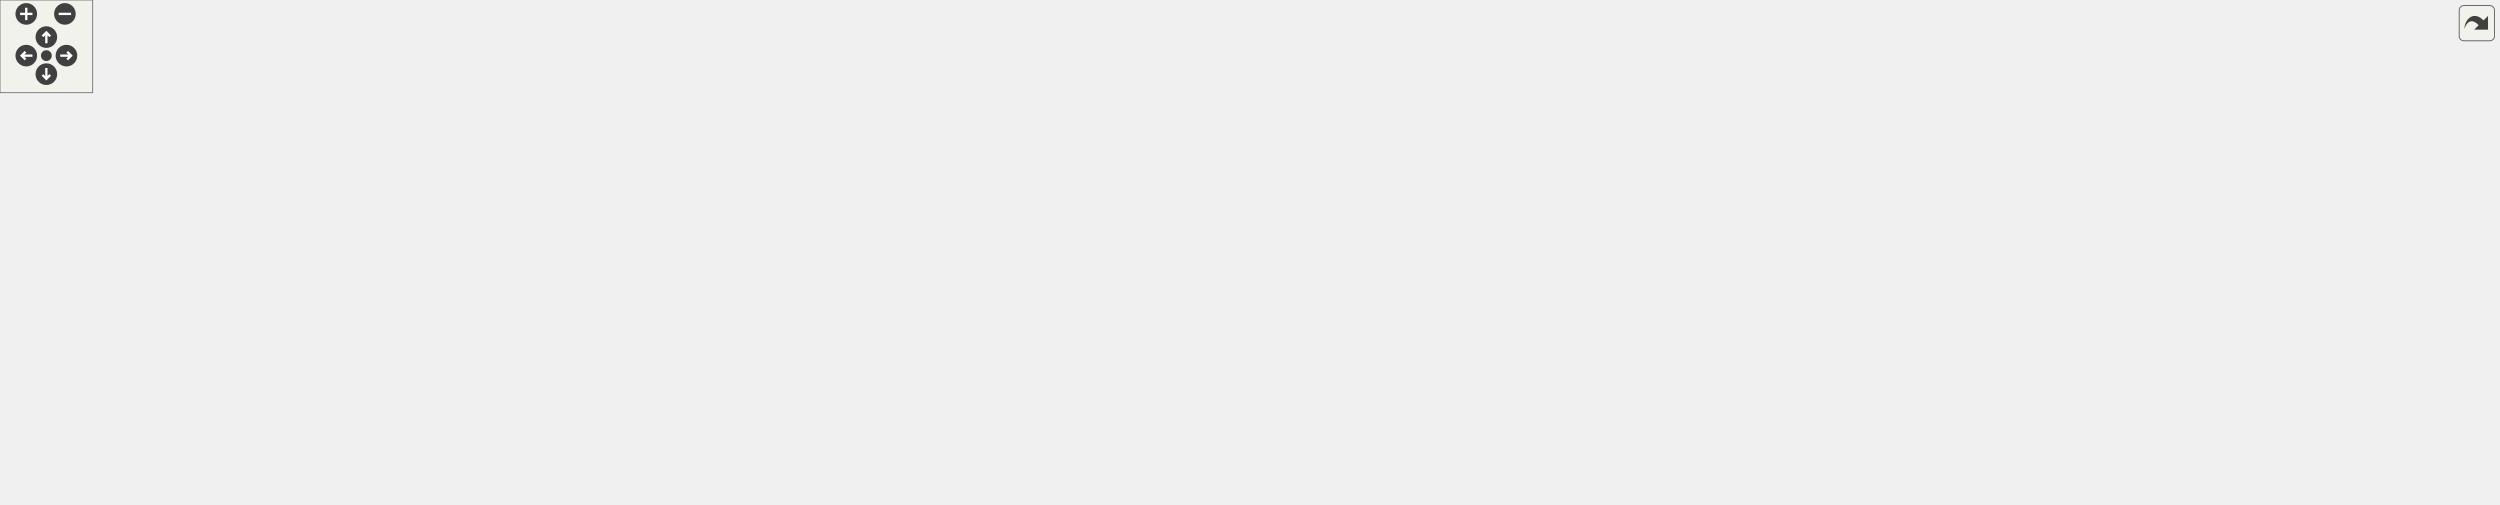
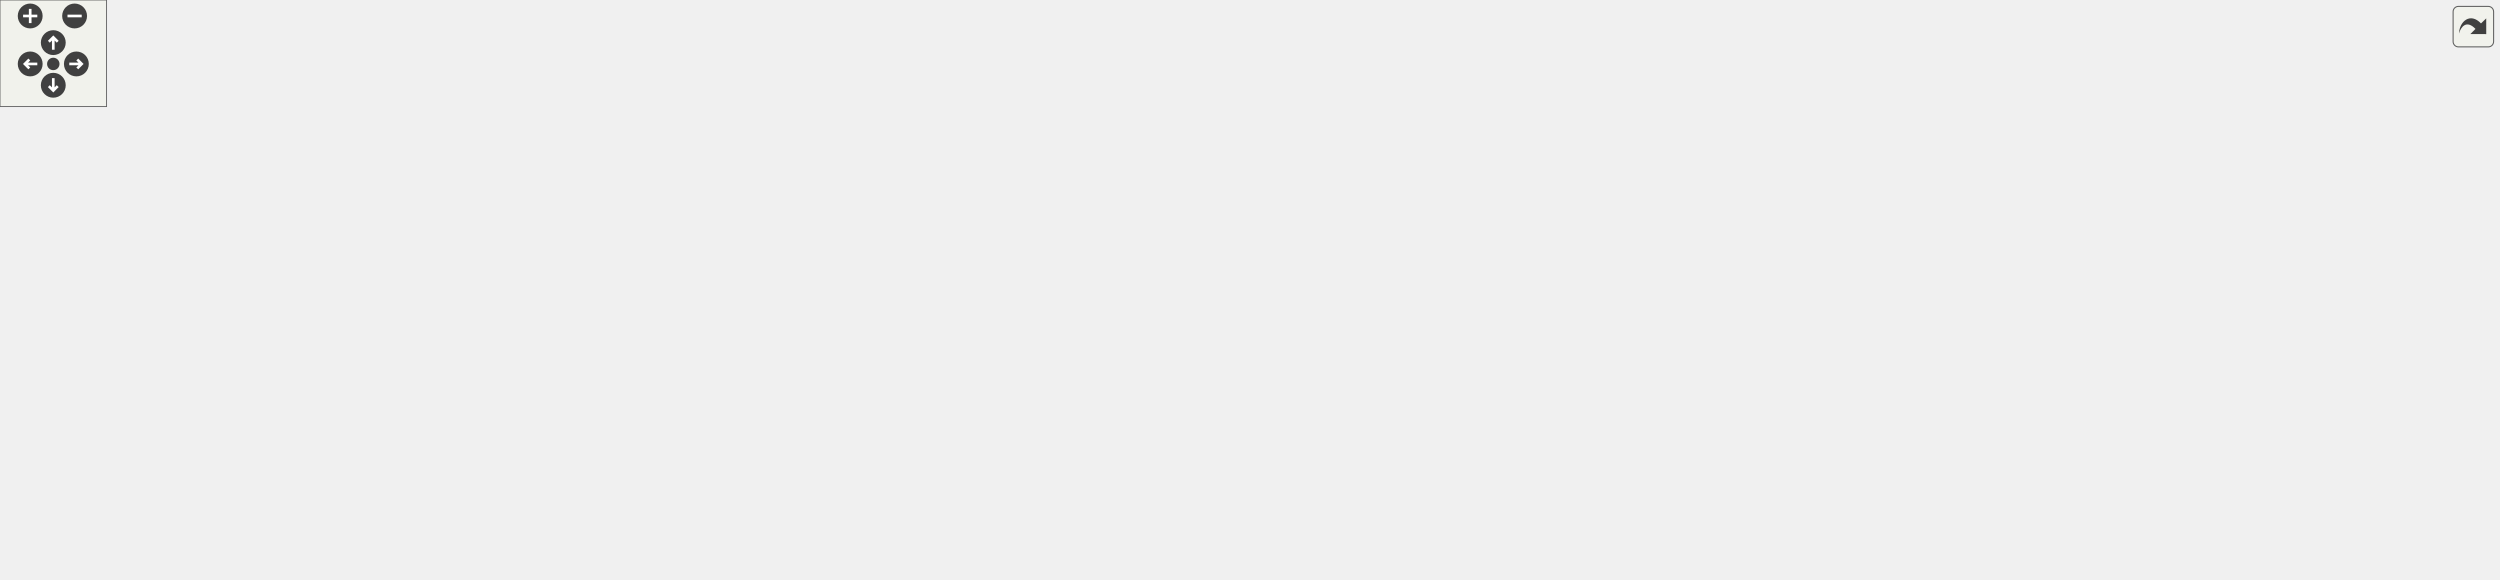
<svg xmlns="http://www.w3.org/2000/svg" xmlns:xlink="http://www.w3.org/1999/xlink" id="main" version="1.1" xml:space="preserve">
  <style type="text/css">
.edge:hover path { stroke: red; }
.edge:hover polygon { stroke: red; fill: red; }
</style>
  <defs>
    <circle id="rim" cx="0" cy="0" r="7" />
    <circle id="rim2" cx="0" cy="0" r="3.5" />
    <g id="zoomPlus">
      <use xlink:href="#rim" fill="#404040">
        <set attributeName="fill" to="#808080" begin="zoomplus.mouseover" end="zoomplus.mouseout" />
      </use>
      <path d="M-4,0h8M0,-4v8" fill="none" stroke="white" stroke-width="1.5" pointer-events="none" />
    </g>
    <g id="zoomMin">
      <use xlink:href="#rim" fill="#404040">
        <set attributeName="fill" to="#808080" begin="zoomminus.mouseover" end="zoomminus.mouseout" />
      </use>
      <path d="M-4,0h8" fill="none" stroke="white" stroke-width="1.5" pointer-events="none" />
    </g>
    <g id="dirArrow">
      <path fill="none" stroke="white" stroke-width="1.5" d="M0,-3.0v7 M-2.5,-0.5L0,-3.0L2.5,-0.5" />
    </g>
    <g id="resetDef">
      <use xlink:href="#rim2" fill="#404040">
        <set attributeName="fill" to="#808080" begin="reset.mouseover" end="reset.mouseout" />
      </use>
    </g>
  </defs>
  <svg id="graph" class="graph">
    <g id="viewport">
      <g id="node1" class="node">
        <g id="a_node1">
          <a xlink:title=" ">
-             <polygon fill="#bfbfbf" stroke="black" points="970,-235.5 970,-265.5 1095,-265.5 1095,-235.5 970,-235.5" />
-             <text text-anchor="start" x="978" y="-253.5" font-family="Helvetica,sans-Serif" font-size="10.00">sources/render/hitable</text>
-             <text text-anchor="middle" x="1032.5" y="-242.5" font-family="Helvetica,sans-Serif" font-size="10.00">/hit_plane.c</text>
+             <polygon fill="#bfbfbf" stroke="black" points="893.5,-235.5 893.5,-265.5 1018.5,-265.5 1018.5,-235.5 893.5,-235.5" />
+             <text text-anchor="start" x="901.5" y="-253.5" font-family="Helvetica,sans-Serif" font-size="10.00">sources/render/hitable</text>
+             <text text-anchor="middle" x="956" y="-242.5" font-family="Helvetica,sans-Serif" font-size="10.00">/hit_plane.c</text>
          </a>
        </g>
      </g>
      <g id="node2" class="node">
        <g id="a_node2">
          <a xlink:href="minirt_8h.html" target="_top" xlink:title=" ">
-             <polygon fill="none" stroke="black" points="1005,-179.5 1005,-198.5 1060,-198.5 1060,-179.5 1005,-179.5" />
-             <text text-anchor="middle" x="1032.5" y="-186.5" font-family="Helvetica,sans-Serif" font-size="10.00">minirt.h</text>
+             <polygon fill="none" stroke="black" points="928.5,-179.5 928.5,-198.5 983.5,-198.5 983.5,-179.5 928.5,-179.5" />
+             <text text-anchor="middle" x="956" y="-186.5" font-family="Helvetica,sans-Serif" font-size="10.00">minirt.h</text>
          </a>
        </g>
      </g>
      <g id="edge1" class="edge">
-         <path fill="none" stroke="midnightblue" d="M1032.5,-235.4C1032.5,-227.47 1032.5,-217.46 1032.5,-208.86" />
-         <polygon fill="midnightblue" stroke="midnightblue" points="1036,-208.66 1032.5,-198.66 1029,-208.66 1036,-208.66" />
+         <path fill="none" stroke="midnightblue" d="M956,-235.4C956,-227.47 956,-217.46 956,-208.86" />
+         <polygon fill="midnightblue" stroke="midnightblue" points="959.5,-208.66 956,-198.66 952.5,-208.66 959.5,-208.66" />
      </g>
      <g id="node3" class="node">
        <g id="a_node3">
          <a xlink:href="libft_8h.html" target="_top" xlink:title=" ">
-             <polygon fill="none" stroke="black" points="461.5,-123.5 461.5,-142.5 527.5,-142.5 527.5,-123.5 461.5,-123.5" />
-             <text text-anchor="middle" x="494.5" y="-130.5" font-family="Helvetica,sans-Serif" font-size="10.00">libft/libft.h</text>
+             <polygon fill="none" stroke="black" points="429,-123.5 429,-142.5 495,-142.5 495,-123.5 429,-123.5" />
+             <text text-anchor="middle" x="462" y="-130.5" font-family="Helvetica,sans-Serif" font-size="10.00">libft/libft.h</text>
          </a>
        </g>
      </g>
      <g id="edge2" class="edge">
-         <path fill="none" stroke="midnightblue" d="M1004.71,-185.21C916.83,-176.39 644.52,-149.06 537.92,-138.36" />
-         <polygon fill="midnightblue" stroke="midnightblue" points="538.13,-134.86 527.84,-137.35 537.44,-141.83 538.13,-134.86" />
+         <path fill="none" stroke="midnightblue" d="M928.38,-184.98C846.45,-176.02 604.3,-149.55 505.11,-138.71" />
+         <polygon fill="midnightblue" stroke="midnightblue" points="505.45,-135.23 495.13,-137.62 504.69,-142.19 505.45,-135.23" />
+       </g>
+       <g id="node5" class="node">
+         <g id="a_node5">
+           <a xlink:title=" ">
+             <polygon fill="none" stroke="#bfbfbf" points="0,-62 0,-81 62,-81 62,-62 0,-62" />
+             <text text-anchor="middle" x="31" y="-69" font-family="Helvetica,sans-Serif" font-size="10.00">stdbool.h</text>
+           </a>
+         </g>
+       </g>
+       <g id="edge46" class="edge">
+         <path fill="none" stroke="midnightblue" d="M928.3,-188.01C836.22,-187.65 532.18,-183.26 285,-143 187.96,-127.2 164.87,-116.23 71,-87 68.44,-86.2 65.81,-85.34 63.17,-84.45" />
+         <polygon fill="midnightblue" stroke="midnightblue" points="64.32,-81.14 53.72,-81.15 62.01,-87.75 64.32,-81.14" />
      </g>
      <g id="node6" class="node">
        <g id="a_node6">
          <a xlink:title=" ">
-             <polygon fill="none" stroke="#bfbfbf" points="0,-62 0,-81 51,-81 51,-62 0,-62" />
-             <text text-anchor="middle" x="25.5" y="-69" font-family="Helvetica,sans-Serif" font-size="10.00">errno.h</text>
+             <polygon fill="none" stroke="#bfbfbf" points="80.5,-62 80.5,-81 131.5,-81 131.5,-62 80.5,-62" />
+             <text text-anchor="middle" x="106" y="-69" font-family="Helvetica,sans-Serif" font-size="10.00">errno.h</text>
          </a>
        </g>
      </g>
      <g id="edge43" class="edge">
-         <path fill="none" stroke="midnightblue" d="M1004.97,-186.49C921.59,-181.79 664.58,-166.31 452.5,-143 277.13,-123.72 229.43,-134.46 59.5,-87 57.21,-86.36 54.86,-85.6 52.53,-84.77" />
-         <polygon fill="midnightblue" stroke="midnightblue" points="53.77,-81.49 43.18,-81.08 51.2,-88 53.77,-81.49" />
+         <path fill="none" stroke="midnightblue" d="M928.26,-186.79C848.77,-183.09 613.47,-170.45 420,-143 294.78,-125.24 261.99,-123.82 141,-87 138.72,-86.31 136.38,-85.52 134.05,-84.67" />
+         <polygon fill="midnightblue" stroke="midnightblue" points="135.23,-81.38 124.65,-81.01 132.69,-87.9 135.23,-81.38" />
      </g>
      <g id="node9" class="node">
        <g id="a_node9">
          <a xlink:title=" ">
-             <polygon fill="none" stroke="#bfbfbf" points="682,-0.5 682,-19.5 735,-19.5 735,-0.5 682,-0.5" />
-             <text text-anchor="middle" x="708.5" y="-7.5" font-family="Helvetica,sans-Serif" font-size="10.00">stdlib.h</text>
-           </a>
-         </g>
-       </g>
-       <g id="edge45" class="edge">
-         <path fill="none" stroke="midnightblue" d="M1004.85,-185.59C972.12,-181.53 917.3,-170.82 879.5,-143 842.07,-115.46 857.61,-85.25 821.5,-56 809.24,-46.07 772.81,-32.41 744.59,-22.75" />
-         <polygon fill="midnightblue" stroke="midnightblue" points="745.6,-19.39 735.01,-19.51 743.36,-26.03 745.6,-19.39" />
+             <polygon fill="none" stroke="#bfbfbf" points="471.5,-0.5 471.5,-19.5 524.5,-19.5 524.5,-0.5 471.5,-0.5" />
+             <text text-anchor="middle" x="498" y="-7.5" font-family="Helvetica,sans-Serif" font-size="10.00">stdlib.h</text>
+           </a>
+         </g>
+       </g>
+       <g id="edge47" class="edge">
+         <path fill="none" stroke="midnightblue" d="M928.49,-183.9C888.67,-177.33 818.05,-163.12 803,-143 785.69,-119.87 825.53,-113.92 836,-87 840.99,-74.16 845.15,-66.3 836,-56 792.91,-7.48 615.82,-30.28 534.96,-19.86" />
+         <polygon fill="midnightblue" stroke="midnightblue" points="535.09,-16.34 524.67,-18.25 534.01,-23.26 535.09,-16.34" />
      </g>
      <g id="node17" class="node">
        <g id="a_node17">
          <a xlink:href="matrices_8h.html" target="_top" xlink:title=" ">
-             <polygon fill="none" stroke="black" points="888.5,-123.5 888.5,-142.5 956.5,-142.5 956.5,-123.5 888.5,-123.5" />
-             <text text-anchor="middle" x="922.5" y="-130.5" font-family="Helvetica,sans-Serif" font-size="10.00">matrices.h</text>
+             <polygon fill="none" stroke="black" points="812,-123.5 812,-142.5 880,-142.5 880,-123.5 812,-123.5" />
+             <text text-anchor="middle" x="846" y="-130.5" font-family="Helvetica,sans-Serif" font-size="10.00">matrices.h</text>
          </a>
        </g>
      </g>
      <g id="edge27" class="edge">
-         <path fill="none" stroke="midnightblue" d="M1014.83,-179.32C997.11,-170.62 969.6,-157.12 949.21,-147.11" />
-         <polygon fill="midnightblue" stroke="midnightblue" points="950.65,-143.92 940.13,-142.65 947.56,-150.2 950.65,-143.92" />
+         <path fill="none" stroke="midnightblue" d="M938.33,-179.32C920.61,-170.62 893.1,-157.12 872.71,-147.11" />
+         <polygon fill="midnightblue" stroke="midnightblue" points="874.15,-143.92 863.63,-142.65 871.06,-150.2 874.15,-143.92" />
      </g>
      <g id="node18" class="node">
        <g id="a_node18">
          <a xlink:href="mlx_8h.html" target="_top" xlink:title=" ">
-             <polygon fill="none" stroke="black" points="975,-123.5 975,-142.5 1090,-142.5 1090,-123.5 975,-123.5" />
-             <text text-anchor="middle" x="1032.5" y="-130.5" font-family="Helvetica,sans-Serif" font-size="10.00">minilibx-linux/mlx.h</text>
+             <polygon fill="none" stroke="black" points="898.5,-123.5 898.5,-142.5 1013.5,-142.5 1013.5,-123.5 898.5,-123.5" />
+             <text text-anchor="middle" x="956" y="-130.5" font-family="Helvetica,sans-Serif" font-size="10.00">minilibx-linux/mlx.h</text>
          </a>
        </g>
      </g>
      <g id="edge28" class="edge">
-         <path fill="none" stroke="midnightblue" d="M1032.5,-179.08C1032.5,-172.01 1032.5,-161.86 1032.5,-152.99" />
-         <polygon fill="midnightblue" stroke="midnightblue" points="1036,-152.75 1032.5,-142.75 1029,-152.75 1036,-152.75" />
+         <path fill="none" stroke="midnightblue" d="M956,-179.08C956,-172.01 956,-161.86 956,-152.99" />
+         <polygon fill="midnightblue" stroke="midnightblue" points="959.5,-152.75 956,-142.75 952.5,-152.75 959.5,-152.75" />
      </g>
      <g id="node19" class="node">
        <g id="a_node19">
          <a xlink:href="mlx__int_8h.html" target="_top" xlink:title=" ">
-             <polygon fill="none" stroke="black" points="1065.5,-56.5 1065.5,-86.5 1171.5,-86.5 1171.5,-56.5 1065.5,-56.5" />
-             <text text-anchor="start" x="1073.5" y="-74.5" font-family="Helvetica,sans-Serif" font-size="10.00">minilibx-linux/mlx</text>
-             <text text-anchor="middle" x="1118.5" y="-63.5" font-family="Helvetica,sans-Serif" font-size="10.00">_int.h</text>
+             <polygon fill="none" stroke="black" points="912,-56.5 912,-86.5 1018,-86.5 1018,-56.5 912,-56.5" />
+             <text text-anchor="start" x="920" y="-74.5" font-family="Helvetica,sans-Serif" font-size="10.00">minilibx-linux/mlx</text>
+             <text text-anchor="middle" x="965" y="-63.5" font-family="Helvetica,sans-Serif" font-size="10.00">_int.h</text>
          </a>
        </g>
      </g>
      <g id="edge29" class="edge">
-         <path fill="none" stroke="midnightblue" d="M1051.72,-179.47C1066.59,-171.92 1086.58,-159.54 1098.5,-143 1108.22,-129.51 1113.23,-111.42 1115.8,-96.94" />
-         <polygon fill="midnightblue" stroke="midnightblue" points="1119.31,-97.12 1117.33,-86.71 1112.39,-96.08 1119.31,-97.12" />
+         <path fill="none" stroke="midnightblue" d="M978.46,-179.38C993.77,-172.18 1012.86,-160.29 1022,-143 1031.8,-124.46 1015.97,-106.13 998.53,-92.81" />
+         <polygon fill="midnightblue" stroke="midnightblue" points="1000.11,-89.64 989.94,-86.69 996.05,-95.34 1000.11,-89.64" />
      </g>
      <g id="node29" class="node">
        <g id="a_node29">
          <a xlink:href="vector_8h.html" target="_top" xlink:title=" ">
-             <polygon fill="none" stroke="black" points="1146.5,-123.5 1146.5,-142.5 1202.5,-142.5 1202.5,-123.5 1146.5,-123.5" />
-             <text text-anchor="middle" x="1174.5" y="-130.5" font-family="Helvetica,sans-Serif" font-size="10.00">vector.h</text>
+             <polygon fill="none" stroke="black" points="1070,-123.5 1070,-142.5 1126,-142.5 1126,-123.5 1070,-123.5" />
+             <text text-anchor="middle" x="1098" y="-130.5" font-family="Helvetica,sans-Serif" font-size="10.00">vector.h</text>
          </a>
        </g>
      </g>
      <g id="edge42" class="edge">
-         <path fill="none" stroke="midnightblue" d="M1055,-179.44C1078.58,-170.48 1115.82,-156.31 1142.46,-146.18" />
-         <polygon fill="midnightblue" stroke="midnightblue" points="1144,-149.34 1152.1,-142.52 1141.51,-142.8 1144,-149.34" />
+         <path fill="none" stroke="midnightblue" d="M978.5,-179.44C1002.08,-170.48 1039.32,-156.31 1065.96,-146.18" />
+         <polygon fill="midnightblue" stroke="midnightblue" points="1067.5,-149.34 1075.6,-142.52 1065.01,-142.8 1067.5,-149.34" />
      </g>
      <g id="node30" class="node">
        <g id="a_node30">
          <a xlink:title=" ">
-             <polygon fill="none" stroke="#bfbfbf" points="1221,-123.5 1221,-142.5 1272,-142.5 1272,-123.5 1221,-123.5" />
-             <text text-anchor="middle" x="1246.5" y="-130.5" font-family="Helvetica,sans-Serif" font-size="10.00">math.h</text>
+             <polygon fill="none" stroke="#bfbfbf" points="1144.5,-123.5 1144.5,-142.5 1195.5,-142.5 1195.5,-123.5 1144.5,-123.5" />
+             <text text-anchor="middle" x="1170" y="-130.5" font-family="Helvetica,sans-Serif" font-size="10.00">math.h</text>
          </a>
        </g>
      </g>
      <g id="edge44" class="edge">
-         <path fill="none" stroke="midnightblue" d="M1060.11,-181.11C1093.43,-172.78 1151.4,-158.26 1210.94,-143.13" />
-         <polygon fill="midnightblue" stroke="midnightblue" points="1212.06,-146.46 1220.89,-140.6 1210.34,-139.67 1212.06,-146.46" />
+         <path fill="none" stroke="midnightblue" d="M983.61,-181.11C1016.93,-172.78 1074.9,-158.26 1134.44,-143.13" />
+         <polygon fill="midnightblue" stroke="midnightblue" points="1135.56,-146.46 1144.39,-140.6 1133.84,-139.67 1135.56,-146.46" />
      </g>
      <g id="node31" class="node">
        <g id="a_node31">
          <a xlink:title=" ">
-             <polygon fill="none" stroke="#bfbfbf" points="1290.5,-123.5 1290.5,-142.5 1354.5,-142.5 1354.5,-123.5 1290.5,-123.5" />
-             <text text-anchor="middle" x="1322.5" y="-130.5" font-family="Helvetica,sans-Serif" font-size="10.00">sys/stat.h</text>
-           </a>
-         </g>
-       </g>
-       <g id="edge46" class="edge">
-         <path fill="none" stroke="midnightblue" d="M1060.08,-183.29C1105.92,-175.39 1200.66,-158.79 1280.5,-143 1280.6,-142.98 1280.7,-142.96 1280.8,-142.94" />
-         <polygon fill="midnightblue" stroke="midnightblue" points="1281.32,-146.41 1290.42,-140.98 1279.92,-139.55 1281.32,-146.41" />
+             <polygon fill="none" stroke="#bfbfbf" points="1214,-123.5 1214,-142.5 1288,-142.5 1288,-123.5 1214,-123.5" />
+             <text text-anchor="middle" x="1251" y="-130.5" font-family="Helvetica,sans-Serif" font-size="10.00">stdatomic.h</text>
+           </a>
+         </g>
+       </g>
+       <g id="edge45" class="edge">
+         <path fill="none" stroke="midnightblue" d="M983.54,-183.09C1027.63,-175.22 1117.03,-159.17 1203.79,-143.02" />
+         <polygon fill="midnightblue" stroke="midnightblue" points="1204.62,-146.43 1213.81,-141.16 1203.33,-139.55 1204.62,-146.43" />
+       </g>
+       <g id="node32" class="node">
+         <g id="a_node32">
+           <a xlink:title=" ">
+             <polygon fill="none" stroke="#bfbfbf" points="1306,-123.5 1306,-142.5 1370,-142.5 1370,-123.5 1306,-123.5" />
+             <text text-anchor="middle" x="1338" y="-130.5" font-family="Helvetica,sans-Serif" font-size="10.00">sys/stat.h</text>
+           </a>
+         </g>
+       </g>
+       <g id="edge48" class="edge">
+         <path fill="none" stroke="midnightblue" d="M983.53,-185.17C1040.13,-179.18 1173.83,-164.15 1295.93,-143.06" />
+         <polygon fill="midnightblue" stroke="midnightblue" points="1296.57,-146.5 1305.82,-141.33 1295.37,-139.61 1296.57,-146.5" />
      </g>
      <g id="node4" class="node">
        <g id="a_node4">
          <a xlink:title=" ">
-             <polygon fill="none" stroke="#bfbfbf" points="69,-62 69,-81 122,-81 122,-62 69,-62" />
-             <text text-anchor="middle" x="95.5" y="-69" font-family="Helvetica,sans-Serif" font-size="10.00">limits.h</text>
+             <polygon fill="none" stroke="#bfbfbf" points="590.5,-62 590.5,-81 643.5,-81 643.5,-62 590.5,-62" />
+             <text text-anchor="middle" x="617" y="-69" font-family="Helvetica,sans-Serif" font-size="10.00">limits.h</text>
          </a>
        </g>
      </g>
      <g id="edge3" class="edge">
-         <path fill="none" stroke="midnightblue" d="M461.43,-130.77C396.98,-127.73 250.46,-117.77 131.5,-87 128.99,-86.35 126.42,-85.57 123.86,-84.71" />
-         <polygon fill="midnightblue" stroke="midnightblue" points="124.84,-81.34 114.25,-81.12 122.39,-87.89 124.84,-81.34" />
-       </g>
-       <g id="node5" class="node">
-         <g id="a_node5">
-           <a xlink:title=" ">
-             <polygon fill="none" stroke="#bfbfbf" points="140.5,-62 140.5,-81 202.5,-81 202.5,-62 140.5,-62" />
-             <text text-anchor="middle" x="171.5" y="-69" font-family="Helvetica,sans-Serif" font-size="10.00">stdbool.h</text>
-           </a>
-         </g>
+         <path fill="none" stroke="midnightblue" d="M485.31,-123.35C509.35,-114.4 547.87,-99.93 581,-87 582.84,-86.28 584.72,-85.54 586.62,-84.79" />
+         <polygon fill="midnightblue" stroke="midnightblue" points="588.1,-87.97 596.09,-81.01 585.51,-81.47 588.1,-87.97" />
      </g>
      <g id="edge4" class="edge">
-         <path fill="none" stroke="midnightblue" d="M461.4,-128.8C408.14,-123.19 300.37,-109.95 211.5,-87 208.52,-86.23 205.45,-85.33 202.4,-84.36" />
-         <polygon fill="midnightblue" stroke="midnightblue" points="203.45,-81.01 192.85,-81.09 201.18,-87.64 203.45,-81.01" />
+         <path fill="none" stroke="midnightblue" d="M428.86,-130.79C360.9,-127.74 201.2,-117.65 71,-87 67.94,-86.28 64.78,-85.4 61.65,-84.42" />
+         <polygon fill="midnightblue" stroke="midnightblue" points="62.49,-81.01 51.89,-81.11 60.24,-87.64 62.49,-81.01" />
      </g>
      <g id="edge5" class="edge">
-         <path fill="none" stroke="midnightblue" d="M461.44,-131.93C387.95,-131.06 205.96,-124.88 59.5,-87 57.14,-86.39 54.73,-85.64 52.34,-84.81" />
-         <polygon fill="midnightblue" stroke="midnightblue" points="53.38,-81.46 42.79,-81.06 50.82,-87.97 53.38,-81.46" />
+         <path fill="none" stroke="midnightblue" d="M428.63,-130.11C369.68,-126.16 243.62,-114.96 141,-87 138.56,-86.33 136.06,-85.54 133.57,-84.67" />
+         <polygon fill="midnightblue" stroke="midnightblue" points="134.81,-81.4 124.22,-81.07 132.3,-87.93 134.81,-81.4" />
      </g>
      <g id="node7" class="node">
        <g id="a_node7">
          <a xlink:title=" ">
-             <polygon fill="none" stroke="#bfbfbf" points="221,-62 221,-81 268,-81 268,-62 221,-62" />
-             <text text-anchor="middle" x="244.5" y="-69" font-family="Helvetica,sans-Serif" font-size="10.00">float.h</text>
+             <polygon fill="none" stroke="#bfbfbf" points="661.5,-62 661.5,-81 708.5,-81 708.5,-62 661.5,-62" />
+             <text text-anchor="middle" x="685" y="-69" font-family="Helvetica,sans-Serif" font-size="10.00">float.h</text>
          </a>
        </g>
      </g>
      <g id="edge6" class="edge">
-         <path fill="none" stroke="midnightblue" d="M461.23,-127.32C418.16,-120.76 341.09,-107.32 277.5,-87 275.58,-86.39 273.62,-85.7 271.66,-84.96" />
-         <polygon fill="midnightblue" stroke="midnightblue" points="272.63,-81.58 262.05,-81.02 269.97,-88.05 272.63,-81.58" />
+         <path fill="none" stroke="midnightblue" d="M495.12,-126.05C533.44,-118.74 598.16,-105.04 652,-87 653.87,-86.37 655.78,-85.68 657.69,-84.95" />
+         <polygon fill="midnightblue" stroke="midnightblue" points="659.17,-88.13 667.08,-81.08 656.5,-81.66 659.17,-88.13" />
      </g>
      <g id="node8" class="node">
        <g id="a_node8">
          <a xlink:title=" ">
-             <polygon fill="none" stroke="#bfbfbf" points="286.5,-62 286.5,-81 354.5,-81 354.5,-62 286.5,-62" />
-             <text text-anchor="middle" x="320.5" y="-69" font-family="Helvetica,sans-Serif" font-size="10.00">sys/time.h</text>
+             <polygon fill="none" stroke="#bfbfbf" points="727,-62 727,-81 795,-81 795,-62 727,-62" />
+             <text text-anchor="middle" x="761" y="-69" font-family="Helvetica,sans-Serif" font-size="10.00">sys/time.h</text>
          </a>
        </g>
      </g>
      <g id="edge7" class="edge">
-         <path fill="none" stroke="midnightblue" d="M469.57,-123.48C439.46,-113.18 388.67,-95.81 354.86,-84.25" />
-         <polygon fill="midnightblue" stroke="midnightblue" points="355.98,-80.93 345.38,-81.01 353.71,-87.56 355.98,-80.93" />
+         <path fill="none" stroke="midnightblue" d="M495.33,-127.68C544.34,-120.97 638.53,-106.75 717,-87 720.38,-86.15 723.87,-85.17 727.35,-84.14" />
+         <polygon fill="midnightblue" stroke="midnightblue" points="728.49,-87.45 736.98,-81.11 726.39,-80.77 728.49,-87.45" />
      </g>
      <g id="edge8" class="edge">
-         <path fill="none" stroke="midnightblue" d="M527.57,-132.37C599.81,-132.39 768.08,-127.95 803.5,-87 812.51,-76.58 810.87,-67.64 803.5,-56 796.51,-44.95 767.59,-32.18 743.48,-23.07" />
-         <polygon fill="midnightblue" stroke="midnightblue" points="744.45,-19.7 733.85,-19.53 742.03,-26.26 744.45,-19.7" />
+         <path fill="none" stroke="midnightblue" d="M495.2,-130.08C577.13,-125.01 783.79,-110.05 804,-87 865.43,-16.96 891.7,-88.46 534.54,-20.11" />
+         <polygon fill="midnightblue" stroke="midnightblue" points="535.16,-16.67 524.68,-18.21 533.83,-23.54 535.16,-16.67" />
      </g>
      <g id="node10" class="node">
        <g id="a_node10">
          <a xlink:title=" ">
-             <polygon fill="none" stroke="#bfbfbf" points="607.5,-0.5 607.5,-19.5 663.5,-19.5 663.5,-0.5 607.5,-0.5" />
-             <text text-anchor="middle" x="635.5" y="-7.5" font-family="Helvetica,sans-Serif" font-size="10.00">unistd.h</text>
+             <polygon fill="none" stroke="#bfbfbf" points="388,-0.5 388,-19.5 444,-19.5 444,-0.5 388,-0.5" />
+             <text text-anchor="middle" x="416" y="-7.5" font-family="Helvetica,sans-Serif" font-size="10.00">unistd.h</text>
          </a>
        </g>
      </g>
      <g id="edge9" class="edge">
-         <path fill="none" stroke="midnightblue" d="M527.67,-128.93C556.2,-124.49 596.33,-113.61 619.5,-87 633.17,-71.3 636.17,-46.9 636.4,-30" />
-         <polygon fill="midnightblue" stroke="midnightblue" points="639.89,-29.63 636.21,-19.7 632.89,-29.76 639.89,-29.63" />
+         <path fill="none" stroke="midnightblue" d="M455.81,-123.44C449.73,-114.68 440.58,-100.47 435,-87 427.21,-68.19 422.03,-45.4 419.08,-29.71" />
+         <polygon fill="midnightblue" stroke="midnightblue" points="422.5,-28.94 417.31,-19.7 415.6,-30.15 422.5,-28.94" />
      </g>
      <g id="node11" class="node">
        <g id="a_node11">
          <a xlink:href="ft__printf_8h.html" target="_top" xlink:title=" ">
-             <polygon fill="none" stroke="black" points="506.5,-62 506.5,-81 610.5,-81 610.5,-62 506.5,-62" />
-             <text text-anchor="middle" x="558.5" y="-69" font-family="Helvetica,sans-Serif" font-size="10.00">ft_printf/ft_printf.h</text>
+             <polygon fill="none" stroke="black" points="150,-62 150,-81 254,-81 254,-62 150,-62" />
+             <text text-anchor="middle" x="202" y="-69" font-family="Helvetica,sans-Serif" font-size="10.00">ft_printf/ft_printf.h</text>
          </a>
        </g>
      </g>
      <g id="edge10" class="edge">
-         <path fill="none" stroke="midnightblue" d="M498.77,-123.48C506.8,-114.11 522.83,-98.88 536.41,-87.51" />
-         <polygon fill="midnightblue" stroke="midnightblue" points="538.87,-90.02 544.45,-81.01 534.47,-84.57 538.87,-90.02" />
+         <path fill="none" stroke="midnightblue" d="M428.97,-125.98C387.64,-117.44 315.42,-101.24 254,-87 249.15,-85.88 244.09,-84.69 239.1,-83.5" />
+         <polygon fill="midnightblue" stroke="midnightblue" points="239.57,-80.02 229.03,-81.08 237.93,-86.82 239.57,-80.02" />
      </g>
      <g id="node14" class="node">
        <g id="a_node14">
          <a xlink:href="ft__dprintf_8h.html" target="_top" xlink:title=" ">
-             <polygon fill="none" stroke="black" points="372.5,-62 372.5,-81 488.5,-81 488.5,-62 372.5,-62" />
-             <text text-anchor="middle" x="430.5" y="-69" font-family="Helvetica,sans-Serif" font-size="10.00">ft_dprintf/ft_dprintf.h</text>
+             <polygon fill="none" stroke="black" points="272,-62 272,-81 388,-81 388,-62 272,-62" />
+             <text text-anchor="middle" x="330" y="-69" font-family="Helvetica,sans-Serif" font-size="10.00">ft_dprintf/ft_dprintf.h</text>
          </a>
        </g>
      </g>
      <g id="edge16" class="edge">
-         <path fill="none" stroke="midnightblue" d="M480.43,-123.48C468.65,-114.37 452.53,-99.74 441.63,-88.48" />
-         <polygon fill="midnightblue" stroke="midnightblue" points="444.1,-86 434.76,-81.01 438.95,-90.74 444.1,-86" />
+         <path fill="none" stroke="midnightblue" d="M438.19,-123.48C413.96,-113.53 377.01,-96.99 353.07,-85.46" />
+         <polygon fill="midnightblue" stroke="midnightblue" points="354.5,-82.27 343.98,-81.01 351.42,-88.55 354.5,-82.27" />
      </g>
      <g id="node15" class="node">
        <g id="a_node15">
          <a xlink:href="get__next__line_8h.html" target="_top" xlink:title=" ">
-             <polygon fill="none" stroke="black" points="666.5,-56.5 666.5,-86.5 794.5,-86.5 794.5,-56.5 666.5,-56.5" />
-             <text text-anchor="start" x="674.5" y="-74.5" font-family="Helvetica,sans-Serif" font-size="10.00">get_next_line/get_next</text>
-             <text text-anchor="middle" x="730.5" y="-63.5" font-family="Helvetica,sans-Serif" font-size="10.00">_line.h</text>
+             <polygon fill="none" stroke="black" points="444,-56.5 444,-86.5 572,-86.5 572,-56.5 444,-56.5" />
+             <text text-anchor="start" x="452" y="-74.5" font-family="Helvetica,sans-Serif" font-size="10.00">get_next_line/get_next</text>
+             <text text-anchor="middle" x="508" y="-63.5" font-family="Helvetica,sans-Serif" font-size="10.00">_line.h</text>
          </a>
        </g>
      </g>
      <g id="edge22" class="edge">
-         <path fill="none" stroke="midnightblue" d="M523.41,-123.48C557.08,-114.49 613.65,-100.13 659.21,-88.93" />
-         <polygon fill="midnightblue" stroke="midnightblue" points="660.17,-92.3 669.05,-86.52 658.5,-85.5 660.17,-92.3" />
+         <path fill="none" stroke="midnightblue" d="M463.69,-123.48C467.91,-115.87 476.24,-104.4 484.64,-94.26" />
+         <polygon fill="midnightblue" stroke="midnightblue" points="487.44,-96.38 491.33,-86.52 482.14,-91.8 487.44,-96.38" />
      </g>
      <g id="edge15" class="edge">
-         <path fill="none" stroke="midnightblue" d="M554.24,-81.01C546.22,-90.37 530.2,-105.59 516.62,-116.97" />
-         <polygon fill="midnightblue" stroke="midnightblue" points="514.15,-114.47 508.57,-123.48 518.55,-119.91 514.15,-114.47" />
+         <path fill="none" stroke="midnightblue" d="M246.54,-81.08C255.06,-83.04 263.83,-85.11 272,-87 323.31,-98.9 382.16,-112.16 420.71,-121.18" />
+         <polygon fill="midnightblue" stroke="midnightblue" points="420.01,-124.61 430.54,-123.5 421.61,-117.8 420.01,-124.61" />
      </g>
      <g id="edge12" class="edge">
-         <path fill="none" stroke="midnightblue" d="M579.99,-61.98C605.61,-51.81 648.61,-34.76 677.74,-23.2" />
-         <polygon fill="midnightblue" stroke="midnightblue" points="679.04,-26.45 687.05,-19.51 676.46,-19.94 679.04,-26.45" />
+         <path fill="none" stroke="midnightblue" d="M236.78,-61.94C245.33,-59.92 254.48,-57.82 263,-56 347.05,-38.06 368.64,-36.43 453,-20 455.69,-19.48 458.48,-18.93 461.28,-18.38" />
+         <polygon fill="midnightblue" stroke="midnightblue" points="462.23,-21.76 471.36,-16.37 460.87,-14.89 462.23,-21.76" />
      </g>
      <g id="edge11" class="edge">
-         <path fill="none" stroke="midnightblue" d="M569.53,-61.98C581.77,-52.52 601.73,-37.1 616.49,-25.69" />
-         <polygon fill="midnightblue" stroke="midnightblue" points="618.72,-28.39 624.49,-19.51 614.44,-22.85 618.72,-28.39" />
+         <path fill="none" stroke="midnightblue" d="M232.66,-61.98C270.99,-51.32 336.59,-33.08 378.05,-21.55" />
+         <polygon fill="midnightblue" stroke="midnightblue" points="379.09,-24.9 387.78,-18.85 377.21,-18.15 379.09,-24.9" />
      </g>
      <g id="node12" class="node">
        <g id="a_node12">
          <a xlink:title=" ">
-             <polygon fill="none" stroke="#bfbfbf" points="416.5,-0.5 416.5,-19.5 472.5,-19.5 472.5,-0.5 416.5,-0.5" />
-             <text text-anchor="middle" x="444.5" y="-7.5" font-family="Helvetica,sans-Serif" font-size="10.00">stdarg.h</text>
+             <polygon fill="none" stroke="#bfbfbf" points="188,-0.5 188,-19.5 244,-19.5 244,-0.5 188,-0.5" />
+             <text text-anchor="middle" x="216" y="-7.5" font-family="Helvetica,sans-Serif" font-size="10.00">stdarg.h</text>
          </a>
        </g>
      </g>
      <g id="edge13" class="edge">
-         <path fill="none" stroke="midnightblue" d="M542.17,-61.98C523.29,-52.12 491.99,-35.79 469.92,-24.27" />
-         <polygon fill="midnightblue" stroke="midnightblue" points="471.29,-21.03 460.8,-19.51 468.05,-27.24 471.29,-21.03" />
+         <path fill="none" stroke="midnightblue" d="M204.01,-61.98C206,-53.49 209.13,-40.2 211.69,-29.32" />
+         <polygon fill="midnightblue" stroke="midnightblue" points="215.11,-30.04 214,-19.51 208.3,-28.44 215.11,-30.04" />
      </g>
      <g id="node13" class="node">
        <g id="a_node13">
          <a xlink:title=" ">
-             <polygon fill="none" stroke="#bfbfbf" points="518,-0.5 518,-19.5 571,-19.5 571,-0.5 518,-0.5" />
-             <text text-anchor="middle" x="544.5" y="-7.5" font-family="Helvetica,sans-Serif" font-size="10.00">stdint.h</text>
+             <polygon fill="none" stroke="#bfbfbf" points="289.5,-0.5 289.5,-19.5 342.5,-19.5 342.5,-0.5 289.5,-0.5" />
+             <text text-anchor="middle" x="316" y="-7.5" font-family="Helvetica,sans-Serif" font-size="10.00">stdint.h</text>
          </a>
        </g>
      </g>
      <g id="edge14" class="edge">
-         <path fill="none" stroke="midnightblue" d="M556.49,-61.98C554.5,-53.49 551.37,-40.2 548.81,-29.32" />
-         <polygon fill="midnightblue" stroke="midnightblue" points="552.2,-28.44 546.5,-19.51 545.39,-30.04 552.2,-28.44" />
+         <path fill="none" stroke="midnightblue" d="M218.33,-61.98C237.21,-52.12 268.51,-35.79 290.58,-24.27" />
+         <polygon fill="midnightblue" stroke="midnightblue" points="292.45,-27.24 299.7,-19.51 289.21,-21.03 292.45,-27.24" />
      </g>
      <g id="edge21" class="edge">
-         <path fill="none" stroke="midnightblue" d="M444.55,-81.01C456.32,-90.1 472.45,-104.74 483.35,-116" />
-         <polygon fill="midnightblue" stroke="midnightblue" points="480.88,-118.49 490.23,-123.48 486.04,-113.75 480.88,-118.49" />
+         <path fill="none" stroke="midnightblue" d="M353.77,-81.01C377.98,-90.94 414.94,-107.48 438.89,-119.02" />
+         <polygon fill="midnightblue" stroke="midnightblue" points="437.47,-122.22 447.99,-123.48 440.55,-115.93 437.47,-122.22" />
      </g>
      <g id="edge18" class="edge">
-         <path fill="none" stroke="midnightblue" d="M469.46,-62C478.65,-60.01 488.42,-57.92 497.5,-56 572.16,-40.24 593.43,-37.81 671.93,-20.05" />
-         <polygon fill="midnightblue" stroke="midnightblue" points="672.82,-23.44 681.79,-17.81 671.27,-16.61 672.82,-23.44" />
+         <path fill="none" stroke="midnightblue" d="M354.07,-61.98C383.01,-51.72 431.76,-34.46 464.4,-22.9" />
+         <polygon fill="midnightblue" stroke="midnightblue" points="465.72,-26.15 473.97,-19.51 463.38,-19.55 465.72,-26.15" />
      </g>
      <g id="edge17" class="edge">
-         <path fill="none" stroke="midnightblue" d="M459.87,-61.98C496.21,-51.43 558.12,-33.46 597.89,-21.92" />
-         <polygon fill="midnightblue" stroke="midnightblue" points="598.87,-25.28 607.5,-19.13 596.92,-18.55 598.87,-25.28" />
+         <path fill="none" stroke="midnightblue" d="M342.32,-61.98C356.12,-52.43 378.7,-36.81 395.23,-25.37" />
+         <polygon fill="midnightblue" stroke="midnightblue" points="397.47,-28.08 403.7,-19.51 393.49,-22.32 397.47,-28.08" />
      </g>
      <g id="edge19" class="edge">
-         <path fill="none" stroke="midnightblue" d="M432.51,-61.98C434.5,-53.49 437.63,-40.2 440.19,-29.32" />
-         <polygon fill="midnightblue" stroke="midnightblue" points="443.61,-30.04 442.5,-19.51 436.8,-28.44 443.61,-30.04" />
+         <path fill="none" stroke="midnightblue" d="M313.67,-61.98C294.79,-52.12 263.49,-35.79 241.42,-24.27" />
+         <polygon fill="midnightblue" stroke="midnightblue" points="242.79,-21.03 232.3,-19.51 239.55,-27.24 242.79,-21.03" />
      </g>
      <g id="edge20" class="edge">
-         <path fill="none" stroke="midnightblue" d="M446.83,-61.98C465.71,-52.12 497.01,-35.79 519.08,-24.27" />
-         <polygon fill="midnightblue" stroke="midnightblue" points="520.95,-27.24 528.2,-19.51 517.71,-21.03 520.95,-27.24" />
+         <path fill="none" stroke="midnightblue" d="M327.99,-61.98C326,-53.49 322.87,-40.2 320.31,-29.32" />
+         <polygon fill="midnightblue" stroke="midnightblue" points="323.7,-28.44 318,-19.51 316.89,-30.04 323.7,-28.44" />
      </g>
      <g id="edge26" class="edge">
-         <path fill="none" stroke="midnightblue" d="M680.79,-86.5C638.27,-97.58 577.83,-112.76 537.38,-122.48" />
-         <polygon fill="midnightblue" stroke="midnightblue" points="536.47,-119.1 527.55,-124.82 538.09,-125.91 536.47,-119.1" />
+         <path fill="none" stroke="midnightblue" d="M502.99,-86.52C497.28,-95.39 488.47,-106.88 480.35,-116.09" />
+         <polygon fill="midnightblue" stroke="midnightblue" points="477.73,-113.77 473.49,-123.48 482.86,-118.53 477.73,-113.77" />
      </g>
      <g id="edge24" class="edge">
-         <path fill="none" stroke="midnightblue" d="M725.29,-56.4C722.29,-48.29 718.49,-38.01 715.26,-29.28" />
-         <polygon fill="midnightblue" stroke="midnightblue" points="718.45,-27.82 711.7,-19.66 711.89,-30.25 718.45,-27.82" />
+         <path fill="none" stroke="midnightblue" d="M505.63,-56.4C504.28,-48.38 502.58,-38.23 501.12,-29.57" />
+         <polygon fill="midnightblue" stroke="midnightblue" points="504.56,-28.94 499.46,-19.66 497.66,-30.1 504.56,-28.94" />
      </g>
      <g id="edge25" class="edge">
-         <path fill="none" stroke="midnightblue" d="M707.99,-56.4C692.9,-46.95 673.11,-34.56 658.03,-25.11" />
-         <polygon fill="midnightblue" stroke="midnightblue" points="659.66,-22 649.32,-19.66 655.94,-27.93 659.66,-22" />
+         <path fill="none" stroke="midnightblue" d="M486.2,-56.4C471.59,-46.95 452.43,-34.56 437.82,-25.11" />
+         <polygon fill="midnightblue" stroke="midnightblue" points="439.68,-22.15 429.39,-19.66 435.88,-28.03 439.68,-22.15" />
      </g>
      <g id="node16" class="node">
        <g id="a_node16">
          <a xlink:title=" ">
-             <polygon fill="none" stroke="#bfbfbf" points="753,-0.5 753,-19.5 800,-19.5 800,-0.5 753,-0.5" />
-             <text text-anchor="middle" x="776.5" y="-7.5" font-family="Helvetica,sans-Serif" font-size="10.00">fcntl.h</text>
+             <polygon fill="none" stroke="#bfbfbf" points="542.5,-0.5 542.5,-19.5 589.5,-19.5 589.5,-0.5 542.5,-0.5" />
+             <text text-anchor="middle" x="566" y="-7.5" font-family="Helvetica,sans-Serif" font-size="10.00">fcntl.h</text>
          </a>
        </g>
      </g>
      <g id="edge23" class="edge">
-         <path fill="none" stroke="midnightblue" d="M741.4,-56.4C748.09,-47.75 756.68,-36.64 763.68,-27.58" />
-         <polygon fill="midnightblue" stroke="midnightblue" points="766.46,-29.71 769.81,-19.66 760.92,-25.43 766.46,-29.71" />
+         <path fill="none" stroke="midnightblue" d="M521.75,-56.4C530.35,-47.58 541.45,-36.18 550.39,-27.02" />
+         <polygon fill="midnightblue" stroke="midnightblue" points="553.09,-29.26 557.56,-19.66 548.07,-24.38 553.09,-29.26" />
      </g>
      <g id="edge30" class="edge">
-         <path fill="none" stroke="midnightblue" d="M1065.39,-65.34C994.43,-58.01 864.64,-43.06 745.22,-20.16" />
-         <polygon fill="midnightblue" stroke="midnightblue" points="745.66,-16.68 735.18,-18.21 744.33,-23.55 745.66,-16.68" />
+         <path fill="none" stroke="midnightblue" d="M911.77,-61.43C899.7,-59.51 886.92,-57.59 875,-56 726.75,-36.27 685.19,-46.64 534.73,-20.09" />
+         <polygon fill="midnightblue" stroke="midnightblue" points="535.12,-16.6 524.66,-18.29 533.89,-23.49 535.12,-16.6" />
      </g>
      <g id="edge33" class="edge">
-         <path fill="none" stroke="midnightblue" d="M1065.32,-66.66C983.28,-60.25 820.8,-45.67 673.81,-20.03" />
-         <polygon fill="midnightblue" stroke="midnightblue" points="674.16,-16.54 663.7,-18.25 672.94,-23.43 674.16,-16.54" />
+         <path fill="none" stroke="midnightblue" d="M911.64,-65.78C800.56,-55.84 547.74,-32.66 462,-20 459.46,-19.63 456.86,-19.21 454.23,-18.76" />
+         <polygon fill="midnightblue" stroke="midnightblue" points="454.61,-15.27 444.15,-16.94 453.37,-22.16 454.61,-15.27" />
      </g>
      <g id="edge34" class="edge">
-         <path fill="none" stroke="midnightblue" d="M1065.42,-63.54C1005.66,-55.32 905.53,-40.41 810.04,-19.92" />
-         <polygon fill="midnightblue" stroke="midnightblue" points="810.73,-16.49 800.22,-17.79 809.25,-23.33 810.73,-16.49" />
+         <path fill="none" stroke="midnightblue" d="M911.74,-61.65C899.67,-59.72 886.9,-57.73 875,-56 755.82,-38.63 722.06,-44.02 599.83,-19.91" />
+         <polygon fill="midnightblue" stroke="midnightblue" points="600.19,-16.41 589.7,-17.88 598.82,-23.27 600.19,-16.41" />
      </g>
      <g id="node20" class="node">
        <g id="a_node20">
          <a xlink:title=" ">
-             <polygon fill="none" stroke="#bfbfbf" points="1150.5,-0.5 1150.5,-19.5 1200.5,-19.5 1200.5,-0.5 1150.5,-0.5" />
-             <text text-anchor="middle" x="1175.5" y="-7.5" font-family="Helvetica,sans-Serif" font-size="10.00">stdio.h</text>
+             <polygon fill="none" stroke="#bfbfbf" points="940,-0.5 940,-19.5 990,-19.5 990,-0.5 940,-0.5" />
+             <text text-anchor="middle" x="965" y="-7.5" font-family="Helvetica,sans-Serif" font-size="10.00">stdio.h</text>
          </a>
        </g>
      </g>
      <g id="edge31" class="edge">
-         <path fill="none" stroke="midnightblue" d="M1132.01,-56.4C1140.46,-47.58 1151.38,-36.18 1160.16,-27.02" />
-         <polygon fill="midnightblue" stroke="midnightblue" points="1162.82,-29.3 1167.21,-19.66 1157.76,-24.46 1162.82,-29.3" />
+         <path fill="none" stroke="midnightblue" d="M965,-56.4C965,-48.47 965,-38.46 965,-29.86" />
+         <polygon fill="midnightblue" stroke="midnightblue" points="968.5,-29.66 965,-19.66 961.5,-29.66 968.5,-29.66" />
      </g>
      <g id="node21" class="node">
        <g id="a_node21">
          <a xlink:title=" ">
-             <polygon fill="none" stroke="#bfbfbf" points="1219,-0.5 1219,-19.5 1272,-19.5 1272,-0.5 1219,-0.5" />
-             <text text-anchor="middle" x="1245.5" y="-7.5" font-family="Helvetica,sans-Serif" font-size="10.00">string.h</text>
+             <polygon fill="none" stroke="#bfbfbf" points="1008.5,-0.5 1008.5,-19.5 1061.5,-19.5 1061.5,-0.5 1008.5,-0.5" />
+             <text text-anchor="middle" x="1035" y="-7.5" font-family="Helvetica,sans-Serif" font-size="10.00">string.h</text>
          </a>
        </g>
      </g>
      <g id="edge32" class="edge">
-         <path fill="none" stroke="midnightblue" d="M1148.6,-56.4C1169.62,-46.55 1197.47,-33.5 1217.92,-23.92" />
-         <polygon fill="midnightblue" stroke="midnightblue" points="1219.45,-27.07 1227.02,-19.66 1216.48,-20.73 1219.45,-27.07" />
+         <path fill="none" stroke="midnightblue" d="M981.59,-56.4C992.29,-47.31 1006.19,-35.49 1017.13,-26.19" />
+         <polygon fill="midnightblue" stroke="midnightblue" points="1019.46,-28.8 1024.81,-19.66 1014.93,-23.47 1019.46,-28.8" />
      </g>
      <g id="node22" class="node">
        <g id="a_node22">
          <a xlink:title=" ">
-             <polygon fill="none" stroke="#bfbfbf" points="1290,-0.5 1290,-19.5 1367,-19.5 1367,-0.5 1290,-0.5" />
-             <text text-anchor="middle" x="1328.5" y="-7.5" font-family="Helvetica,sans-Serif" font-size="10.00">sys/mman.h</text>
+             <polygon fill="none" stroke="#bfbfbf" points="1079.5,-0.5 1079.5,-19.5 1156.5,-19.5 1156.5,-0.5 1079.5,-0.5" />
+             <text text-anchor="middle" x="1118" y="-7.5" font-family="Helvetica,sans-Serif" font-size="10.00">sys/mman.h</text>
          </a>
        </g>
      </g>
      <g id="edge35" class="edge">
-         <path fill="none" stroke="midnightblue" d="M1168,-56.47C1204.86,-46.03 1254.53,-31.96 1288.81,-22.25" />
-         <polygon fill="midnightblue" stroke="midnightblue" points="1289.81,-25.6 1298.48,-19.51 1287.9,-18.87 1289.81,-25.6" />
+         <path fill="none" stroke="midnightblue" d="M1001.26,-56.4C1027.04,-46.37 1061.36,-33.03 1086.1,-23.4" />
+         <polygon fill="midnightblue" stroke="midnightblue" points="1087.69,-26.54 1095.74,-19.66 1085.15,-20.02 1087.69,-26.54" />
      </g>
      <g id="node23" class="node">
        <g id="a_node23">
          <a xlink:title=" ">
-             <polygon fill="none" stroke="#bfbfbf" points="1385.5,-0.5 1385.5,-19.5 1451.5,-19.5 1451.5,-0.5 1385.5,-0.5" />
-             <text text-anchor="middle" x="1418.5" y="-7.5" font-family="Helvetica,sans-Serif" font-size="10.00">X11/Xlib.h</text>
+             <polygon fill="none" stroke="#bfbfbf" points="1175,-0.5 1175,-19.5 1241,-19.5 1241,-0.5 1175,-0.5" />
+             <text text-anchor="middle" x="1208" y="-7.5" font-family="Helvetica,sans-Serif" font-size="10.00">X11/Xlib.h</text>
          </a>
        </g>
      </g>
      <g id="edge36" class="edge">
-         <path fill="none" stroke="midnightblue" d="M1171.7,-60.24C1221.56,-50.59 1298.46,-35.58 1375.32,-20.02" />
-         <polygon fill="midnightblue" stroke="midnightblue" points="1376.07,-23.44 1385.17,-18.02 1374.68,-16.58 1376.07,-23.44" />
+         <path fill="none" stroke="midnightblue" d="M1018.03,-57.52C1062.06,-46.74 1123.9,-31.59 1164.92,-21.55" />
+         <polygon fill="midnightblue" stroke="midnightblue" points="1165.99,-24.89 1174.87,-19.11 1164.33,-18.09 1165.99,-24.89" />
      </g>
      <g id="node24" class="node">
        <g id="a_node24">
          <a xlink:title=" ">
-             <polygon fill="none" stroke="#bfbfbf" points="1469.5,-0.5 1469.5,-19.5 1539.5,-19.5 1539.5,-0.5 1469.5,-0.5" />
-             <text text-anchor="middle" x="1504.5" y="-7.5" font-family="Helvetica,sans-Serif" font-size="10.00">X11/Xutil.h</text>
+             <polygon fill="none" stroke="#bfbfbf" points="1259,-0.5 1259,-19.5 1329,-19.5 1329,-0.5 1259,-0.5" />
+             <text text-anchor="middle" x="1294" y="-7.5" font-family="Helvetica,sans-Serif" font-size="10.00">X11/Xutil.h</text>
          </a>
        </g>
      </g>
      <g id="edge37" class="edge">
-         <path fill="none" stroke="midnightblue" d="M1171.67,-63.57C1237.01,-54.86 1351.49,-38.92 1459.38,-20.12" />
-         <polygon fill="midnightblue" stroke="midnightblue" points="1460.22,-23.52 1469.47,-18.35 1459.01,-16.63 1460.22,-23.52" />
+         <path fill="none" stroke="midnightblue" d="M1018.13,-61.52C1073.3,-52.09 1162.38,-36.6 1248.96,-20.16" />
+         <polygon fill="midnightblue" stroke="midnightblue" points="1249.78,-23.57 1258.95,-18.26 1248.47,-16.69 1249.78,-23.57" />
      </g>
      <g id="node25" class="node">
        <g id="a_node25">
          <a xlink:title=" ">
-             <polygon fill="none" stroke="#bfbfbf" points="1558,-0.5 1558,-19.5 1617,-19.5 1617,-0.5 1558,-0.5" />
-             <text text-anchor="middle" x="1587.5" y="-7.5" font-family="Helvetica,sans-Serif" font-size="10.00">sys/ipc.h</text>
+             <polygon fill="none" stroke="#bfbfbf" points="1347.5,-0.5 1347.5,-19.5 1406.5,-19.5 1406.5,-0.5 1347.5,-0.5" />
+             <text text-anchor="middle" x="1377" y="-7.5" font-family="Helvetica,sans-Serif" font-size="10.00">sys/ipc.h</text>
          </a>
        </g>
      </g>
      <g id="edge38" class="edge">
-         <path fill="none" stroke="midnightblue" d="M1171.73,-66.14C1251.33,-59.22 1406.23,-44.12 1547.6,-19.97" />
-         <polygon fill="midnightblue" stroke="midnightblue" points="1548.5,-23.37 1557.76,-18.22 1547.31,-16.47 1548.5,-23.37" />
+         <path fill="none" stroke="midnightblue" d="M1018.06,-64.88C1088.62,-57.05 1217.41,-41.57 1337.17,-20" />
+         <polygon fill="midnightblue" stroke="midnightblue" points="1338.04,-23.4 1347.25,-18.16 1336.78,-16.51 1338.04,-23.4" />
      </g>
      <g id="node26" class="node">
        <g id="a_node26">
          <a xlink:title=" ">
-             <polygon fill="none" stroke="#bfbfbf" points="818.5,-0.5 818.5,-19.5 884.5,-19.5 884.5,-0.5 818.5,-0.5" />
-             <text text-anchor="middle" x="851.5" y="-7.5" font-family="Helvetica,sans-Serif" font-size="10.00">sys/shm.h</text>
+             <polygon fill="none" stroke="#bfbfbf" points="608,-0.5 608,-19.5 674,-19.5 674,-0.5 608,-0.5" />
+             <text text-anchor="middle" x="641" y="-7.5" font-family="Helvetica,sans-Serif" font-size="10.00">sys/shm.h</text>
          </a>
        </g>
      </g>
      <g id="edge39" class="edge">
-         <path fill="none" stroke="midnightblue" d="M1065.43,-58.67C1015.27,-47.5 940.97,-30.94 894.44,-20.57" />
-         <polygon fill="midnightblue" stroke="midnightblue" points="895.19,-17.15 884.66,-18.39 893.66,-23.98 895.19,-17.15" />
+         <path fill="none" stroke="midnightblue" d="M911.89,-61.54C857.23,-52.2 769.37,-36.83 684.27,-20.2" />
+         <polygon fill="midnightblue" stroke="midnightblue" points="684.94,-16.77 674.45,-18.27 683.59,-23.64 684.94,-16.77" />
      </g>
      <g id="node27" class="node">
        <g id="a_node27">
          <a xlink:title=" ">
-             <polygon fill="none" stroke="#bfbfbf" points="902.5,-0.5 902.5,-19.5 1034.5,-19.5 1034.5,-0.5 902.5,-0.5" />
-             <text text-anchor="middle" x="968.5" y="-7.5" font-family="Helvetica,sans-Serif" font-size="10.00">X11/extensions/XShm.h</text>
+             <polygon fill="none" stroke="#bfbfbf" points="692,-0.5 692,-19.5 824,-19.5 824,-0.5 692,-0.5" />
+             <text text-anchor="middle" x="758" y="-7.5" font-family="Helvetica,sans-Serif" font-size="10.00">X11/extensions/XShm.h</text>
          </a>
        </g>
      </g>
      <g id="edge40" class="edge">
-         <path fill="none" stroke="midnightblue" d="M1082.95,-56.4C1057.67,-46.37 1024.03,-33.03 999.77,-23.4" />
-         <polygon fill="midnightblue" stroke="midnightblue" points="1000.91,-20.09 990.33,-19.66 998.33,-26.6 1000.91,-20.09" />
+         <path fill="none" stroke="midnightblue" d="M916.21,-56.47C880.03,-46.08 831.33,-32.08 797.56,-22.37" />
+         <polygon fill="midnightblue" stroke="midnightblue" points="798.17,-18.91 787.59,-19.51 796.24,-25.63 798.17,-18.91" />
      </g>
      <g id="node28" class="node">
        <g id="a_node28">
          <a xlink:title=" ">
-             <polygon fill="none" stroke="#bfbfbf" points="1052.5,-0.5 1052.5,-19.5 1132.5,-19.5 1132.5,-0.5 1052.5,-0.5" />
-             <text text-anchor="middle" x="1092.5" y="-7.5" font-family="Helvetica,sans-Serif" font-size="10.00">X11/XKBlib.h</text>
+             <polygon fill="none" stroke="#bfbfbf" points="842,-0.5 842,-19.5 922,-19.5 922,-0.5 842,-0.5" />
+             <text text-anchor="middle" x="882" y="-7.5" font-family="Helvetica,sans-Serif" font-size="10.00">X11/XKBlib.h</text>
          </a>
        </g>
      </g>
      <g id="edge41" class="edge">
-         <path fill="none" stroke="midnightblue" d="M1112.34,-56.4C1108.76,-48.2 1104.2,-37.78 1100.36,-28.99" />
-         <polygon fill="midnightblue" stroke="midnightblue" points="1103.49,-27.42 1096.28,-19.66 1097.08,-30.22 1103.49,-27.42" />
+         <path fill="none" stroke="midnightblue" d="M945.33,-56.4C932.4,-47.13 915.51,-35.03 902.43,-25.65" />
+         <polygon fill="midnightblue" stroke="midnightblue" points="904.24,-22.64 894.08,-19.66 900.17,-28.33 904.24,-22.64" />
      </g>
    </g>
  </svg>
  <g id="navigator" transform="translate(0 0)" fill="#404254">
    <rect fill="#f2f5e9" fill-opacity="0.5" stroke="#606060" stroke-width=".5" x="0" y="0" width="60" height="60" />
    <use id="zoomplus" xlink:href="#zoomPlus" x="17" y="9" />
    <use id="zoomminus" xlink:href="#zoomMin" x="42" y="9" />
    <use id="reset" xlink:href="#resetDef" x="30" y="36" />
    <g id="arrowUp" xlink:href="#dirArrow" transform="translate(30 24)">
      <use xlink:href="#rim" fill="#404040">
        <set attributeName="fill" to="#808080" begin="arrowUp.mouseover" end="arrowUp.mouseout" />
      </use>
      <path fill="none" stroke="white" stroke-width="1.5" d="M0,-3.0v7 M-2.5,-0.5L0,-3.0L2.5,-0.5" />
    </g>
    <g id="arrowRight" xlink:href="#dirArrow" transform="rotate(90) translate(36 -43)">
      <use xlink:href="#rim" fill="#404040">
        <set attributeName="fill" to="#808080" begin="arrowRight.mouseover" end="arrowRight.mouseout" />
      </use>
      <path fill="none" stroke="white" stroke-width="1.5" d="M0,-3.0v7 M-2.5,-0.5L0,-3.0L2.5,-0.5" />
    </g>
    <g id="arrowDown" xlink:href="#dirArrow" transform="rotate(180) translate(-30 -48)">
      <use xlink:href="#rim" fill="#404040">
        <set attributeName="fill" to="#808080" begin="arrowDown.mouseover" end="arrowDown.mouseout" />
      </use>
      <path fill="none" stroke="white" stroke-width="1.5" d="M0,-3.0v7 M-2.5,-0.5L0,-3.0L2.5,-0.5" />
    </g>
    <g id="arrowLeft" xlink:href="#dirArrow" transform="rotate(270) translate(-36 17)">
      <use xlink:href="#rim" fill="#404040">
        <set attributeName="fill" to="#808080" begin="arrowLeft.mouseover" end="arrowLeft.mouseout" />
      </use>
      <path fill="none" stroke="white" stroke-width="1.5" d="M0,-3.0v7 M-2.5,-0.5L0,-3.0L2.5,-0.5" />
    </g>
  </g>
  <svg viewBox="0 0 15 15" width="100%" height="30px" preserveAspectRatio="xMaxYMin meet">
    <g id="arrow_out" transform="scale(0.3 0.3)">
      <a xlink:href="hit__plane_8c__incl_org.svg" target="_base">
        <rect id="button" ry="5" rx="5" y="6" x="6" height="38" width="38" fill="#f2f5e9" fill-opacity="0.5" stroke="#606060" stroke-width="1.0" />
        <path id="arrow" d="M 11.5,31.437 C 11.94,20.098 22.043,11.323 32.159,21.979 L 37.069,17.246 C 37.069,17.246 37.088,32 37.088,32 L 22.16,31.978 C 22.16,31.978 26.998,27.14 26.998,27.14 C 18.529,18.264 13.292,25.23 11.5,31.437 z" style="fill:#404040;" />
      </a>
    </g>
  </svg>
</svg>
